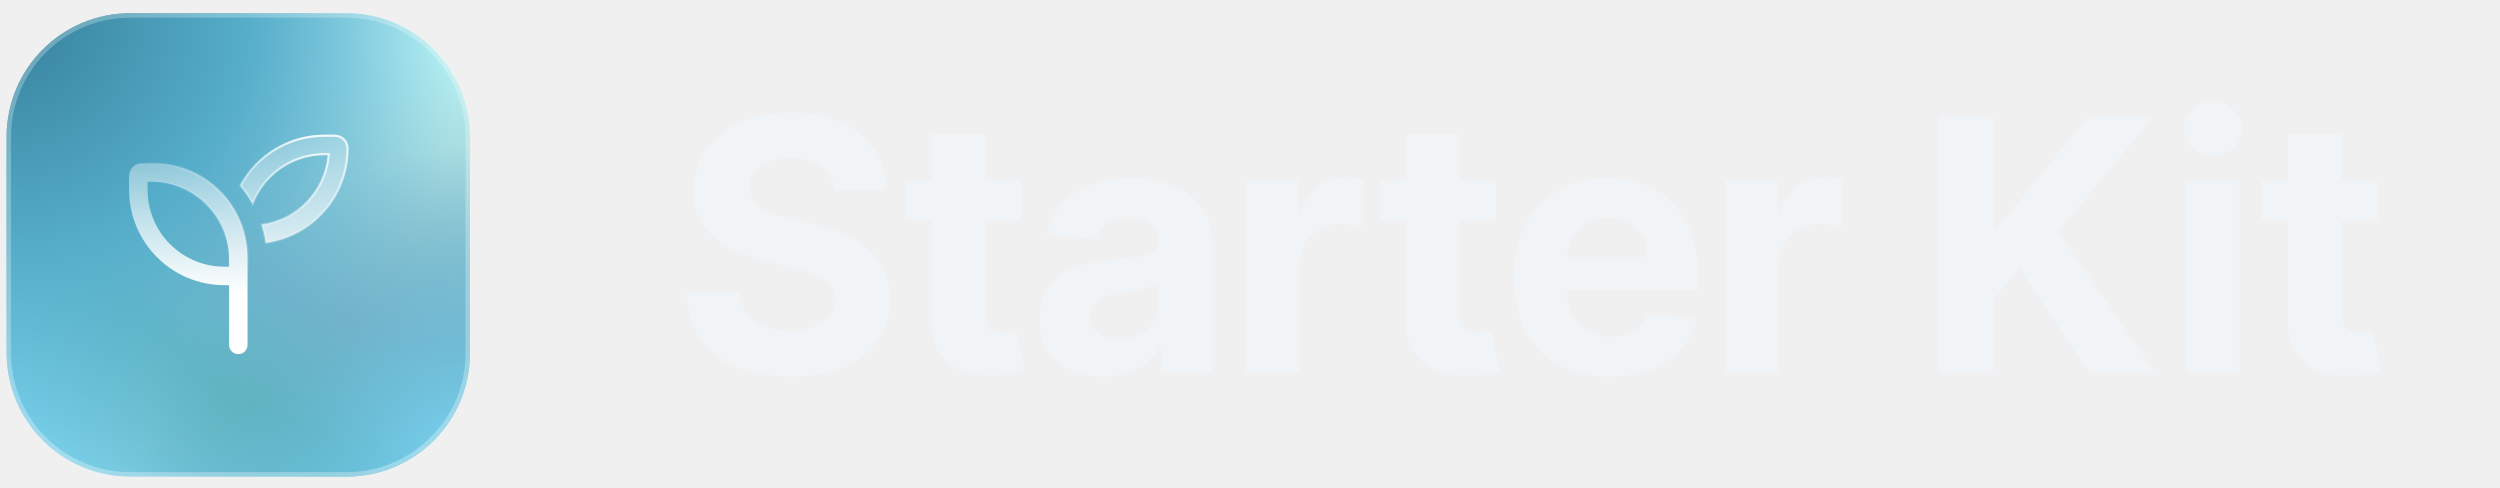
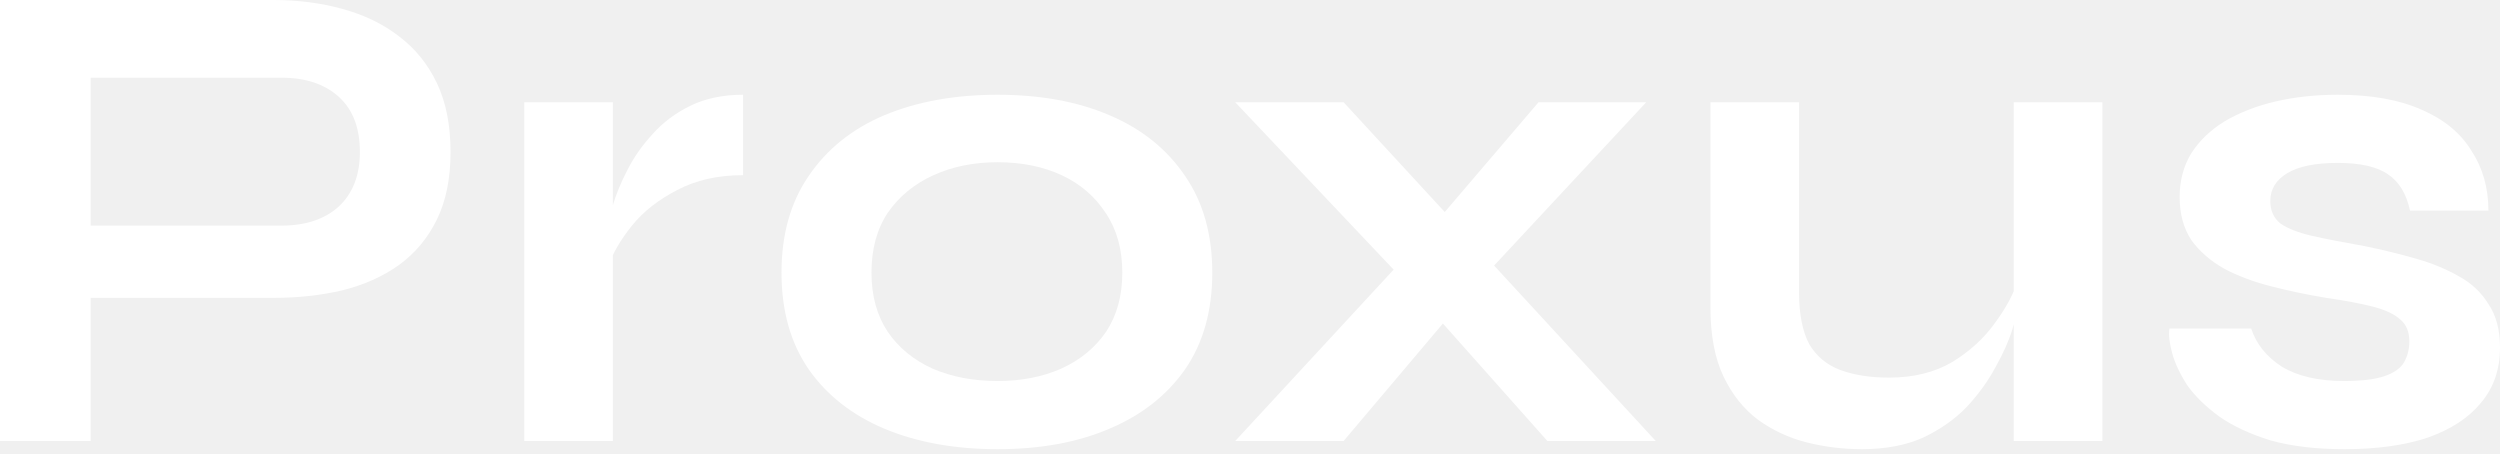
- <svg xmlns="http://www.w3.org/2000/svg" width="1133" height="221" viewBox="0 0 1133 221" fill="none">
-   <rect x="3" y="6" width="210" height="210" rx="56" fill="white" />
-   <rect x="3" y="6" width="210" height="210" rx="56" fill="url(#paint0_radial_3545_15)" />
-   <rect x="3" y="6" width="210" height="210" rx="56" fill="url(#paint1_radial_3545_15)" />
-   <rect x="3" y="6" width="210" height="210" rx="56" fill="url(#paint2_radial_3545_15)" />
-   <g clip-path="url(#clip0_3545_15)">
-     <path d="M120.499 110.045C120.109 107.239 119.504 104.509 118.684 101.854C134.822 99.796 147.499 86.741 148.986 70.42L149.036 69.875H148.488H147.062C132.257 69.875 119.597 79.107 114.537 92.112C112.966 89.263 111.128 86.567 109.051 84.065C116.399 70.632 130.675 61.5 147.062 61.5H151.75C154.931 61.5 157.5 64.069 157.5 67.25C157.5 89.012 141.42 107.012 120.499 110.045ZM67.375 82.375H66.875V82.875V86C66.875 105.261 82.49 120.875 101.75 120.875H103.312H103.812V120.375V117.25C103.812 97.99 88.198 82.375 68.938 82.375H67.375ZM103.812 129.75V129.25H103.312H101.75C77.866 129.25 58.5 109.884 58.5 86V79.75C58.5 76.569 61.069 74 64.25 74H68.938C92.822 74 112.188 93.366 112.188 117.25V120.375V129.75V156.312C112.188 158.634 110.322 160.5 108 160.5C105.678 160.5 103.812 158.634 103.812 156.312V129.75Z" fill="url(#paint3_linear_3545_15)" stroke="url(#paint4_radial_3545_15)" />
-   </g>
-   <rect x="4" y="7" width="208" height="208" rx="55" stroke="white" stroke-opacity="0.2" stroke-width="2" />
-   <rect x="4" y="7" width="208" height="208" rx="55" stroke="url(#paint5_linear_3545_15)" stroke-opacity="0.3" stroke-width="2" />
-   <path d="M378.239 86.102C377.784 81.519 375.833 77.958 372.386 75.421C368.939 72.883 364.261 71.614 358.352 71.614C354.337 71.614 350.947 72.182 348.182 73.318C345.417 74.417 343.295 75.951 341.818 77.921C340.379 79.89 339.659 82.125 339.659 84.625C339.583 86.708 340.019 88.526 340.966 90.079C341.951 91.633 343.295 92.977 345 94.114C346.705 95.212 348.674 96.178 350.909 97.011C353.144 97.807 355.53 98.489 358.068 99.057L368.523 101.557C373.598 102.693 378.258 104.208 382.5 106.102C386.742 107.996 390.417 110.326 393.523 113.091C396.629 115.856 399.034 119.114 400.739 122.864C402.481 126.614 403.371 130.913 403.409 135.761C403.371 142.883 401.553 149.057 397.955 154.284C394.394 159.473 389.242 163.508 382.5 166.386C375.795 169.227 367.708 170.648 358.239 170.648C348.845 170.648 340.663 169.208 333.693 166.33C326.761 163.451 321.345 159.189 317.443 153.545C313.58 147.864 311.553 140.837 311.364 132.466H335.17C335.436 136.367 336.553 139.625 338.523 142.239C340.53 144.814 343.201 146.765 346.534 148.091C349.905 149.379 353.712 150.023 357.955 150.023C362.121 150.023 365.739 149.417 368.807 148.205C371.913 146.992 374.318 145.307 376.023 143.148C377.727 140.989 378.58 138.508 378.58 135.705C378.58 133.091 377.803 130.894 376.25 129.114C374.735 127.333 372.5 125.818 369.545 124.568C366.629 123.318 363.049 122.182 358.807 121.159L346.136 117.977C336.326 115.591 328.58 111.86 322.898 106.784C317.216 101.708 314.394 94.871 314.432 86.273C314.394 79.227 316.269 73.072 320.057 67.807C323.883 62.542 329.129 58.432 335.795 55.477C342.462 52.523 350.038 51.045 358.523 51.045C367.159 51.045 374.697 52.523 381.136 55.477C387.614 58.432 392.652 62.542 396.25 67.807C399.848 73.072 401.705 79.171 401.818 86.102H378.239ZM462.723 81.727V99.909H410.166V81.727H462.723ZM422.098 60.818H446.303V142.182C446.303 144.417 446.644 146.159 447.326 147.409C448.007 148.621 448.954 149.473 450.166 149.966C451.416 150.458 452.856 150.705 454.485 150.705C455.621 150.705 456.757 150.61 457.894 150.42C459.03 150.193 459.901 150.023 460.507 149.909L464.314 167.92C463.102 168.299 461.398 168.735 459.201 169.227C457.004 169.758 454.333 170.08 451.189 170.193C445.356 170.42 440.242 169.644 435.848 167.864C431.492 166.083 428.102 163.318 425.678 159.568C423.254 155.818 422.06 151.083 422.098 145.364V60.818ZM500.177 170.648C494.609 170.648 489.646 169.682 485.29 167.75C480.934 165.78 477.487 162.883 474.949 159.057C472.449 155.193 471.199 150.383 471.199 144.625C471.199 139.777 472.09 135.705 473.87 132.409C475.65 129.114 478.074 126.462 481.143 124.455C484.211 122.447 487.696 120.932 491.597 119.909C495.537 118.886 499.665 118.167 503.984 117.75C509.059 117.22 513.15 116.727 516.256 116.273C519.362 115.78 521.616 115.061 523.018 114.114C524.419 113.167 525.12 111.765 525.12 109.909V109.568C525.12 105.97 523.984 103.186 521.711 101.216C519.476 99.246 516.294 98.261 512.165 98.261C507.809 98.261 504.343 99.227 501.768 101.159C499.192 103.053 497.487 105.439 496.654 108.318L474.268 106.5C475.404 101.197 477.639 96.614 480.972 92.75C484.305 88.849 488.605 85.856 493.87 83.773C499.173 81.651 505.309 80.591 512.279 80.591C517.127 80.591 521.768 81.159 526.199 82.296C530.669 83.432 534.627 85.193 538.074 87.579C541.559 89.966 544.305 93.034 546.313 96.784C548.321 100.496 549.324 104.947 549.324 110.136V169H526.37V156.898H525.688C524.287 159.625 522.412 162.03 520.063 164.114C517.715 166.159 514.893 167.769 511.597 168.943C508.302 170.08 504.495 170.648 500.177 170.648ZM507.109 153.943C510.669 153.943 513.813 153.242 516.54 151.841C519.268 150.402 521.408 148.47 522.961 146.045C524.514 143.621 525.29 140.875 525.29 137.807V128.545C524.533 129.038 523.491 129.492 522.165 129.909C520.877 130.288 519.419 130.648 517.79 130.989C516.162 131.292 514.533 131.576 512.904 131.841C511.275 132.068 509.798 132.277 508.472 132.466C505.631 132.883 503.15 133.545 501.029 134.455C498.908 135.364 497.26 136.595 496.086 138.148C494.912 139.663 494.324 141.557 494.324 143.83C494.324 147.125 495.518 149.644 497.904 151.386C500.328 153.091 503.396 153.943 507.109 153.943ZM564.903 169V81.727H588.369V96.954H589.278C590.869 91.538 593.539 87.447 597.289 84.682C601.039 81.879 605.357 80.477 610.244 80.477C611.456 80.477 612.763 80.553 614.164 80.704C615.566 80.856 616.797 81.064 617.857 81.329V102.807C616.721 102.466 615.149 102.163 613.141 101.898C611.134 101.633 609.297 101.5 607.63 101.5C604.07 101.5 600.888 102.277 598.085 103.83C595.32 105.345 593.123 107.466 591.494 110.193C589.903 112.92 589.107 116.064 589.107 119.625V169H564.903ZM677.967 81.727V99.909H625.41V81.727H677.967ZM637.342 60.818H661.547V142.182C661.547 144.417 661.888 146.159 662.569 147.409C663.251 148.621 664.198 149.473 665.41 149.966C666.66 150.458 668.1 150.705 669.728 150.705C670.865 150.705 672.001 150.61 673.138 150.42C674.274 150.193 675.145 150.023 675.751 149.909L679.558 167.92C678.346 168.299 676.641 168.735 674.444 169.227C672.247 169.758 669.577 170.08 666.433 170.193C660.6 170.42 655.486 169.644 651.092 167.864C646.736 166.083 643.346 163.318 640.922 159.568C638.497 155.818 637.304 151.083 637.342 145.364V60.818ZM729.369 170.705C720.392 170.705 712.665 168.886 706.188 165.25C699.748 161.576 694.786 156.386 691.301 149.682C687.816 142.939 686.074 134.966 686.074 125.761C686.074 116.784 687.816 108.905 691.301 102.125C694.786 95.345 699.691 90.061 706.017 86.273C712.381 82.485 719.843 80.591 728.403 80.591C734.161 80.591 739.521 81.519 744.483 83.375C749.483 85.193 753.839 87.939 757.551 91.614C761.301 95.288 764.218 99.909 766.301 105.477C768.384 111.008 769.426 117.485 769.426 124.909V131.557H695.733V116.557H746.642C746.642 113.072 745.884 109.985 744.369 107.295C742.854 104.606 740.752 102.504 738.062 100.989C735.411 99.436 732.324 98.659 728.801 98.659C725.127 98.659 721.869 99.511 719.028 101.216C716.225 102.883 714.028 105.136 712.438 107.977C710.847 110.78 710.032 113.905 709.994 117.352V131.614C709.994 135.932 710.79 139.663 712.381 142.807C714.009 145.951 716.301 148.375 719.256 150.08C722.21 151.784 725.714 152.636 729.767 152.636C732.456 152.636 734.919 152.258 737.153 151.5C739.388 150.742 741.301 149.606 742.892 148.091C744.483 146.576 745.695 144.72 746.528 142.523L768.915 144C767.778 149.379 765.449 154.076 761.926 158.091C758.441 162.068 753.934 165.174 748.403 167.409C742.911 169.606 736.566 170.705 729.369 170.705ZM782.022 169V81.727H805.487V96.954H806.397C807.987 91.538 810.658 87.447 814.408 84.682C818.158 81.879 822.476 80.477 827.362 80.477C828.575 80.477 829.881 80.553 831.283 80.704C832.684 80.856 833.916 81.064 834.976 81.329V102.807C833.84 102.466 832.268 102.163 830.26 101.898C828.253 101.633 826.416 101.5 824.749 101.5C821.188 101.5 818.006 102.277 815.203 103.83C812.438 105.345 810.241 107.466 808.612 110.193C807.022 112.92 806.226 116.064 806.226 119.625V169H782.022ZM878.576 169V52.636H903.178V103.943H904.713L946.588 52.636H976.076L932.894 104.739L976.588 169H947.156L915.281 121.159L903.178 135.932V169H878.576ZM990.703 169V81.727H1014.91V169H990.703ZM1002.86 70.477C999.263 70.477 996.176 69.284 993.601 66.898C991.063 64.474 989.794 61.576 989.794 58.205C989.794 54.871 991.063 52.011 993.601 49.625C996.176 47.201 999.263 45.989 1002.86 45.989C1006.46 45.989 1009.53 47.201 1012.07 49.625C1014.64 52.011 1015.93 54.871 1015.93 58.205C1015.93 61.576 1014.64 64.474 1012.07 66.898C1009.53 69.284 1006.46 70.477 1002.86 70.477ZM1077.52 81.727V99.909H1024.96V81.727H1077.52ZM1036.89 60.818H1061.1V142.182C1061.1 144.417 1061.44 146.159 1062.12 147.409C1062.8 148.621 1063.75 149.473 1064.96 149.966C1066.21 150.458 1067.65 150.705 1069.28 150.705C1070.41 150.705 1071.55 150.61 1072.69 150.42C1073.82 150.193 1074.7 150.023 1075.3 149.909L1079.11 167.92C1077.9 168.299 1076.19 168.735 1073.99 169.227C1071.8 169.758 1069.13 170.08 1065.98 170.193C1060.15 170.42 1055.04 169.644 1050.64 167.864C1046.29 166.083 1042.9 163.318 1040.47 159.568C1038.05 155.818 1036.85 151.083 1036.89 145.364V60.818Z" fill="#F1F4F7" />
-   <defs>
-     <radialGradient id="paint0_radial_3545_15" cx="0" cy="0" r="1" gradientUnits="userSpaceOnUse" gradientTransform="translate(213 5.99999) rotate(135) scale(296.985)">
-       <stop stop-color="#C5FCF9" />
-       <stop offset="0.507" stop-color="#7FB0BF" />
-       <stop offset="0.685" stop-color="#64B3B8" />
-       <stop offset="1" stop-color="#81D7F7" />
-     </radialGradient>
-     <radialGradient id="paint1_radial_3545_15" cx="0" cy="0" r="1" gradientUnits="userSpaceOnUse" gradientTransform="translate(213 216) rotate(-135) scale(148.492)">
-       <stop stop-color="#81D7F7" />
-       <stop offset="1" stop-color="#45A4C8" stop-opacity="0" />
-     </radialGradient>
-     <radialGradient id="paint2_radial_3545_15" cx="0" cy="0" r="1" gradientUnits="userSpaceOnUse" gradientTransform="translate(3 6) scale(210)">
-       <stop stop-color="#36809B" />
-       <stop offset="0.515" stop-color="#55ADC9" />
-       <stop offset="1" stop-color="#63C4E9" stop-opacity="0" />
-     </radialGradient>
-     <linearGradient id="paint3_linear_3545_15" x1="108" y1="61" x2="108" y2="161" gradientUnits="userSpaceOnUse">
-       <stop stop-color="white" stop-opacity="0.22" />
-       <stop offset="0.723" stop-color="white" />
-     </linearGradient>
-     <radialGradient id="paint4_radial_3545_15" cx="0" cy="0" r="1" gradientUnits="userSpaceOnUse" gradientTransform="translate(144.001 54.0096) rotate(123.858) scale(95.1239 95.1218)">
-       <stop stop-color="white" />
-       <stop offset="0.853" stop-color="white" stop-opacity="0" />
-     </radialGradient>
-     <linearGradient id="paint5_linear_3545_15" x1="108" y1="6" x2="108" y2="216" gradientUnits="userSpaceOnUse">
-       <stop stop-color="white" stop-opacity="0.22" />
-       <stop offset="1" stop-color="white" stop-opacity="0.42" />
-     </linearGradient>
-     <clipPath id="clip0_3545_15">
-       <rect width="100" height="100" fill="white" transform="translate(58 61)" />
-     </clipPath>
-   </defs>
+ <svg xmlns="http://www.w3.org/2000/svg" width="364" height="66" viewBox="0 0 364 66" fill="none">
+   <path d="M11.611 43.369V32.849H40.987C44.494 32.849 47.273 31.923 49.324 30.071C51.375 28.152 52.4 25.505 52.4 22.131C52.4 18.625 51.375 15.945 49.324 14.092C47.273 12.24 44.494 11.314 40.987 11.314H13.199V64.21H0V0H39.796C43.369 0 46.71 0.43 49.82 1.29C52.996 2.15 55.741 3.473 58.057 5.26C60.439 7.046 62.291 9.329 63.615 12.108C64.938 14.886 65.6 18.228 65.6 22.131C65.6 25.968 64.938 29.244 63.615 31.956C62.291 34.669 60.439 36.885 58.057 38.605C55.741 40.26 52.996 41.483 49.82 42.277C46.71 43.005 43.369 43.369 39.796 43.369H11.611Z" fill="white" />
+   <path d="M76.335 14.886H89.237V64.21H76.335V14.886ZM108.192 25.505C104.487 25.505 101.279 26.233 98.566 27.689C95.853 29.078 93.67 30.798 92.016 32.849C90.362 34.9 89.204 36.885 88.542 38.804L88.443 33.346C88.509 32.552 88.774 31.394 89.237 29.872C89.7 28.284 90.395 26.597 91.321 24.811C92.247 22.958 93.471 21.205 94.993 19.551C96.515 17.831 98.367 16.441 100.551 15.383C102.734 14.324 105.281 13.795 108.192 13.795V25.505Z" fill="white" />
+   <path d="M145.246 65.401C139.027 65.401 133.536 64.409 128.772 62.424C124.075 60.439 120.403 57.561 117.756 53.79C115.11 49.952 113.786 45.255 113.786 39.697C113.786 34.139 115.11 29.442 117.756 25.605C120.403 21.701 124.075 18.757 128.772 16.772C133.536 14.787 139.027 13.795 145.246 13.795C151.466 13.795 156.891 14.787 161.522 16.772C166.22 18.757 169.892 21.701 172.538 25.605C175.185 29.442 176.508 34.139 176.508 39.697C176.508 45.255 175.185 49.952 172.538 53.79C169.892 57.561 166.22 60.439 161.522 62.424C156.891 64.409 151.466 65.401 145.246 65.401ZM145.246 55.477C148.687 55.477 151.763 54.881 154.476 53.69C157.255 52.433 159.438 50.647 161.026 48.331C162.614 45.949 163.408 43.071 163.408 39.697C163.408 36.323 162.614 33.445 161.026 31.063C159.438 28.615 157.288 26.762 154.575 25.505C151.863 24.248 148.753 23.62 145.246 23.62C141.806 23.62 138.696 24.248 135.918 25.505C133.139 26.762 130.922 28.582 129.268 30.964C127.68 33.346 126.887 36.257 126.887 39.697C126.887 43.071 127.68 45.949 129.268 48.331C130.856 50.647 133.04 52.433 135.818 53.69C138.597 54.881 141.74 55.477 145.246 55.477Z" fill="white" />
+   <path d="M239.69 14.886L214.085 42.377L195.626 64.21H179.847L206.543 35.33L224.01 14.886H239.69ZM179.847 14.886H195.626L214.284 35.132L241.079 64.21H225.3L206.146 42.674L179.847 14.886Z" fill="white" />
+   <path d="M306.106 64.21H293.204V14.886H306.106V64.21ZM293.899 40.491L293.998 43.865C293.866 44.792 293.535 46.148 293.006 47.934C292.477 49.654 291.649 51.507 290.525 53.492C289.466 55.477 288.077 57.395 286.357 59.248C284.636 61.034 282.519 62.523 280.005 63.714C277.491 64.839 274.514 65.401 271.073 65.401C268.36 65.401 265.681 65.07 263.034 64.409C260.454 63.747 258.105 62.655 255.988 61.133C253.871 59.546 252.184 57.428 250.927 54.782C249.67 52.136 249.041 48.794 249.041 44.758V14.886H261.943V42.575C261.943 45.751 262.439 48.265 263.431 50.118C264.49 51.904 266.012 53.161 267.997 53.889C269.981 54.617 272.33 54.98 275.043 54.98C278.616 54.98 281.692 54.22 284.272 52.698C286.853 51.11 288.937 49.191 290.525 46.942C292.179 44.692 293.304 42.542 293.899 40.491Z" fill="white" />
+   <path d="M315.867 47.835H327.776C328.504 50.084 329.993 51.937 332.242 53.393C334.558 54.782 337.568 55.477 341.273 55.477C343.788 55.477 345.739 55.245 347.129 54.782C348.518 54.319 349.477 53.657 350.007 52.797C350.536 51.871 350.801 50.845 350.801 49.721C350.801 48.331 350.371 47.273 349.511 46.545C348.65 45.751 347.327 45.122 345.541 44.659C343.754 44.196 341.472 43.766 338.693 43.369C335.914 42.906 333.235 42.344 330.654 41.682C328.074 41.02 325.792 40.16 323.807 39.102C321.822 37.977 320.234 36.587 319.043 34.934C317.918 33.213 317.356 31.129 317.356 28.681C317.356 26.299 317.918 24.182 319.043 22.33C320.234 20.477 321.855 18.922 323.906 17.665C326.023 16.408 328.471 15.449 331.25 14.787C334.095 14.126 337.138 13.795 340.38 13.795C345.276 13.795 349.345 14.523 352.587 15.978C355.829 17.367 358.244 19.352 359.832 21.933C361.486 24.447 362.313 27.358 362.313 30.666H350.9C350.371 28.218 349.312 26.465 347.724 25.406C346.136 24.281 343.688 23.719 340.38 23.719C337.138 23.719 334.69 24.215 333.036 25.208C331.382 26.2 330.555 27.556 330.555 29.277C330.555 30.666 331.051 31.758 332.044 32.552C333.102 33.279 334.624 33.875 336.609 34.338C338.66 34.801 341.207 35.297 344.251 35.827C346.831 36.356 349.279 36.951 351.595 37.613C353.976 38.275 356.094 39.135 357.946 40.193C359.799 41.186 361.254 42.542 362.313 44.262C363.438 45.916 364 48.033 364 50.614C364 53.79 363.074 56.469 361.221 58.653C359.435 60.836 356.855 62.523 353.48 63.714C350.106 64.839 346.07 65.401 341.373 65.401C337.204 65.401 333.599 64.971 330.555 64.111C327.578 63.185 325.097 62.027 323.112 60.637C321.127 59.182 319.572 57.66 318.448 56.072C317.389 54.418 316.661 52.863 316.264 51.408C315.867 49.952 315.735 48.761 315.867 47.835Z" fill="white" />
</svg>
